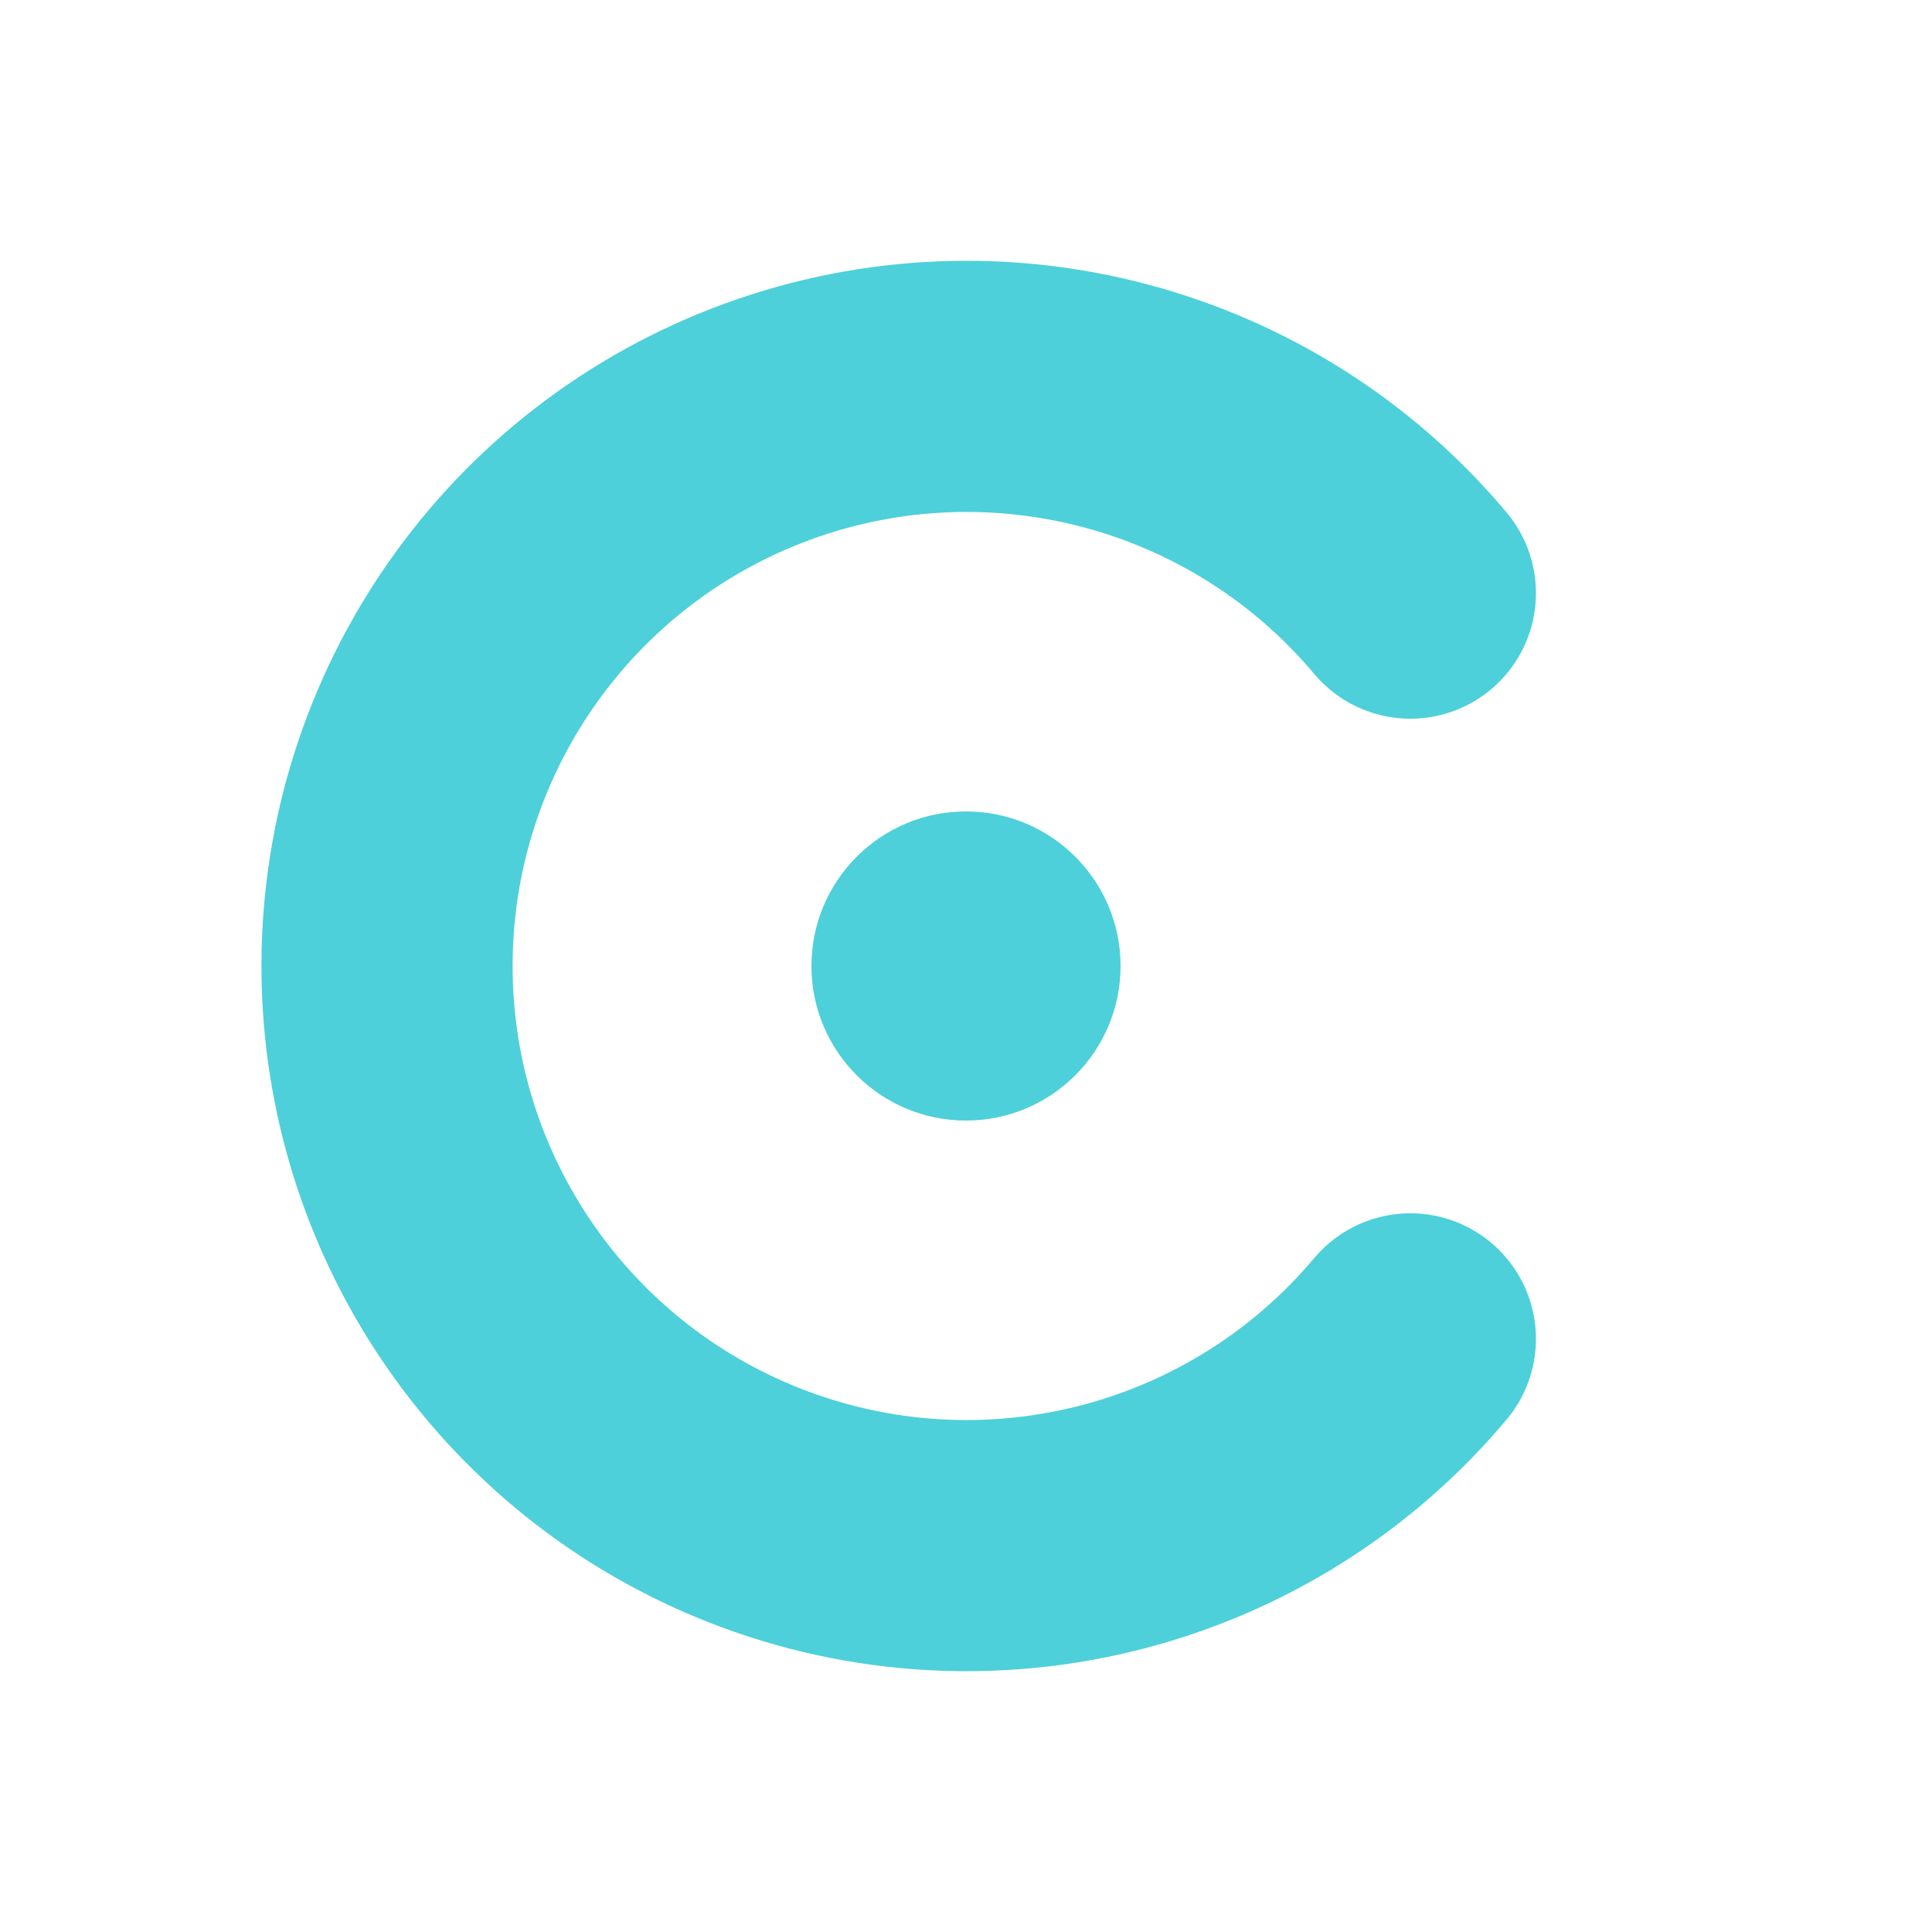
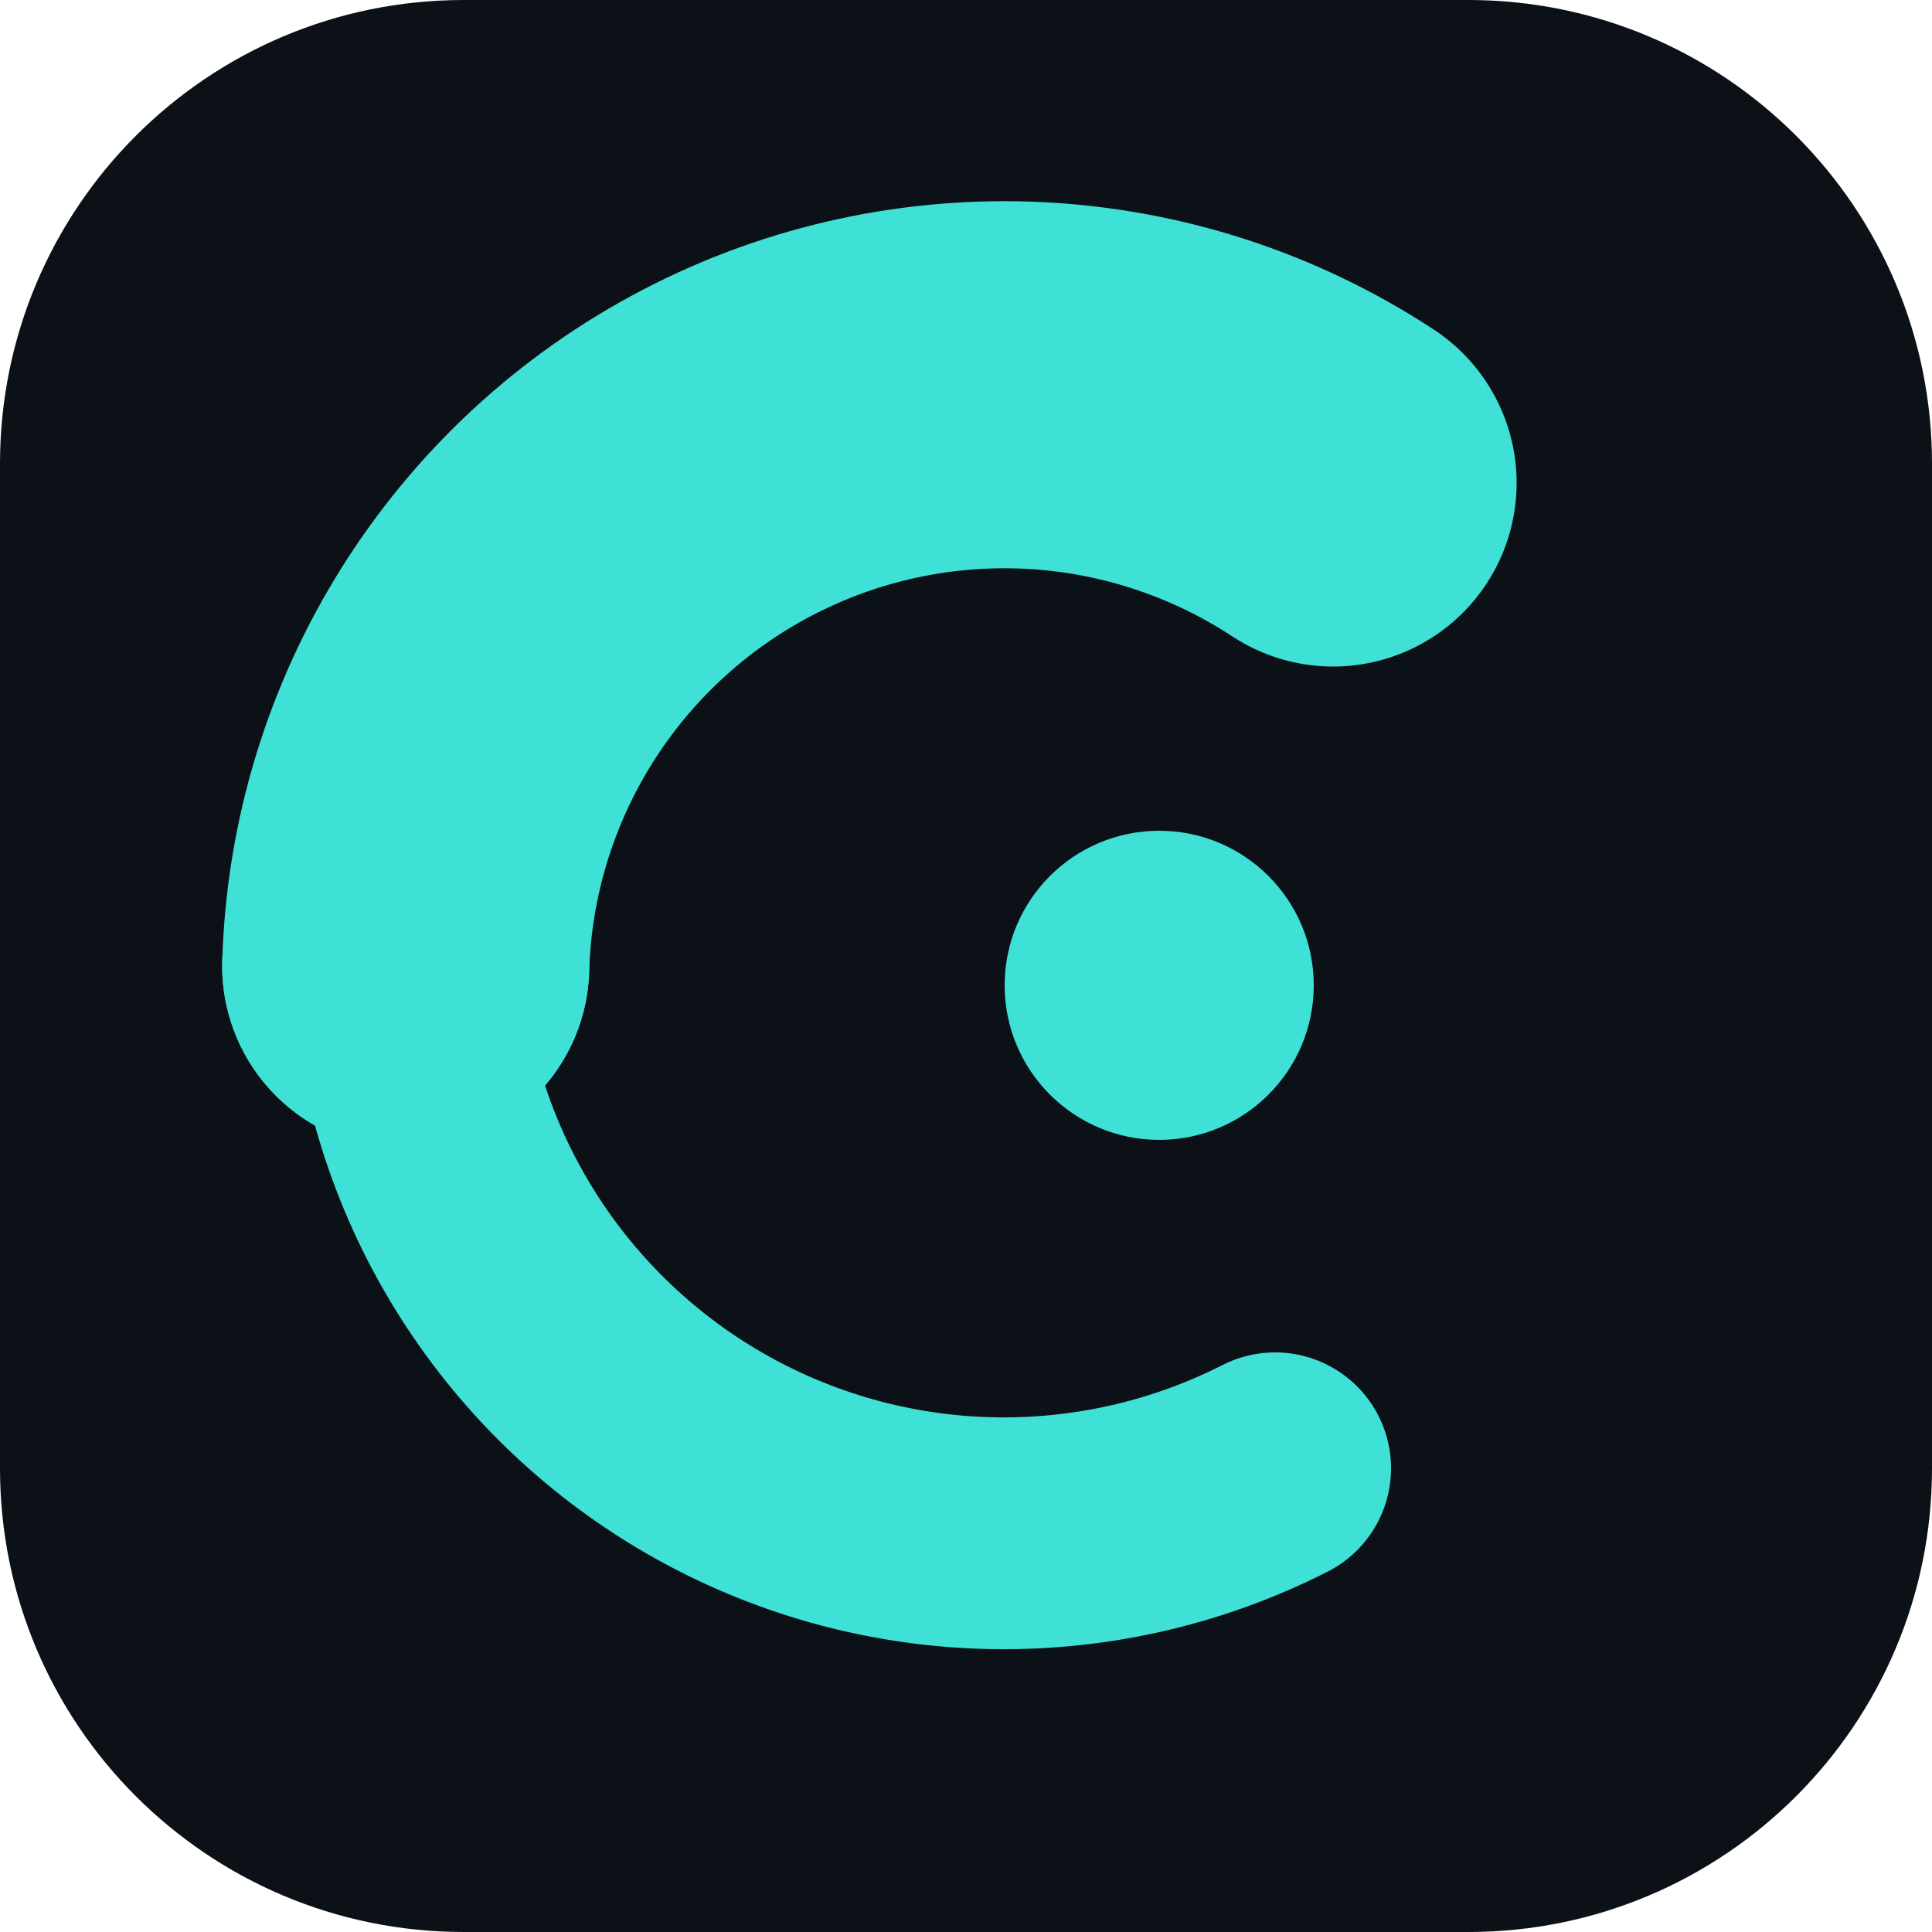
- <svg xmlns="http://www.w3.org/2000/svg" viewBox="0 0 100 100" fill="none" color="#4dd0d9" role="img" aria-label="ClawStat.us logo">
-   <path d="M73 30.7 A30 30 0 1 0 73 69.3" stroke="currentColor" stroke-width="13" stroke-linecap="round" />
-   <circle cx="50" cy="50" r="8" fill="currentColor" />
+ <svg xmlns="http://www.w3.org/2000/svg" viewBox="0 0 100 100" role="img" aria-label="ClawStat.us logo">
+   <rect width="100" height="100" rx="24" fill="#0c1017" />
+   <g id="mark" fill="none" stroke="#3fe0d5" stroke-linecap="round" stroke-linejoin="round">
+     <path d="M69 25 A31 31 0 0 0 21 50" stroke-width="19" />
+     <path d="M21 50 A31 31 0 0 0 66 76" stroke-width="12" />
+     <circle cx="21" cy="50" r="9.5" fill="#3fe0d5" stroke="none" />
+     <circle cx="60" cy="51" r="8" fill="#3fe0d5" stroke="none" />
+   </g>
</svg>
